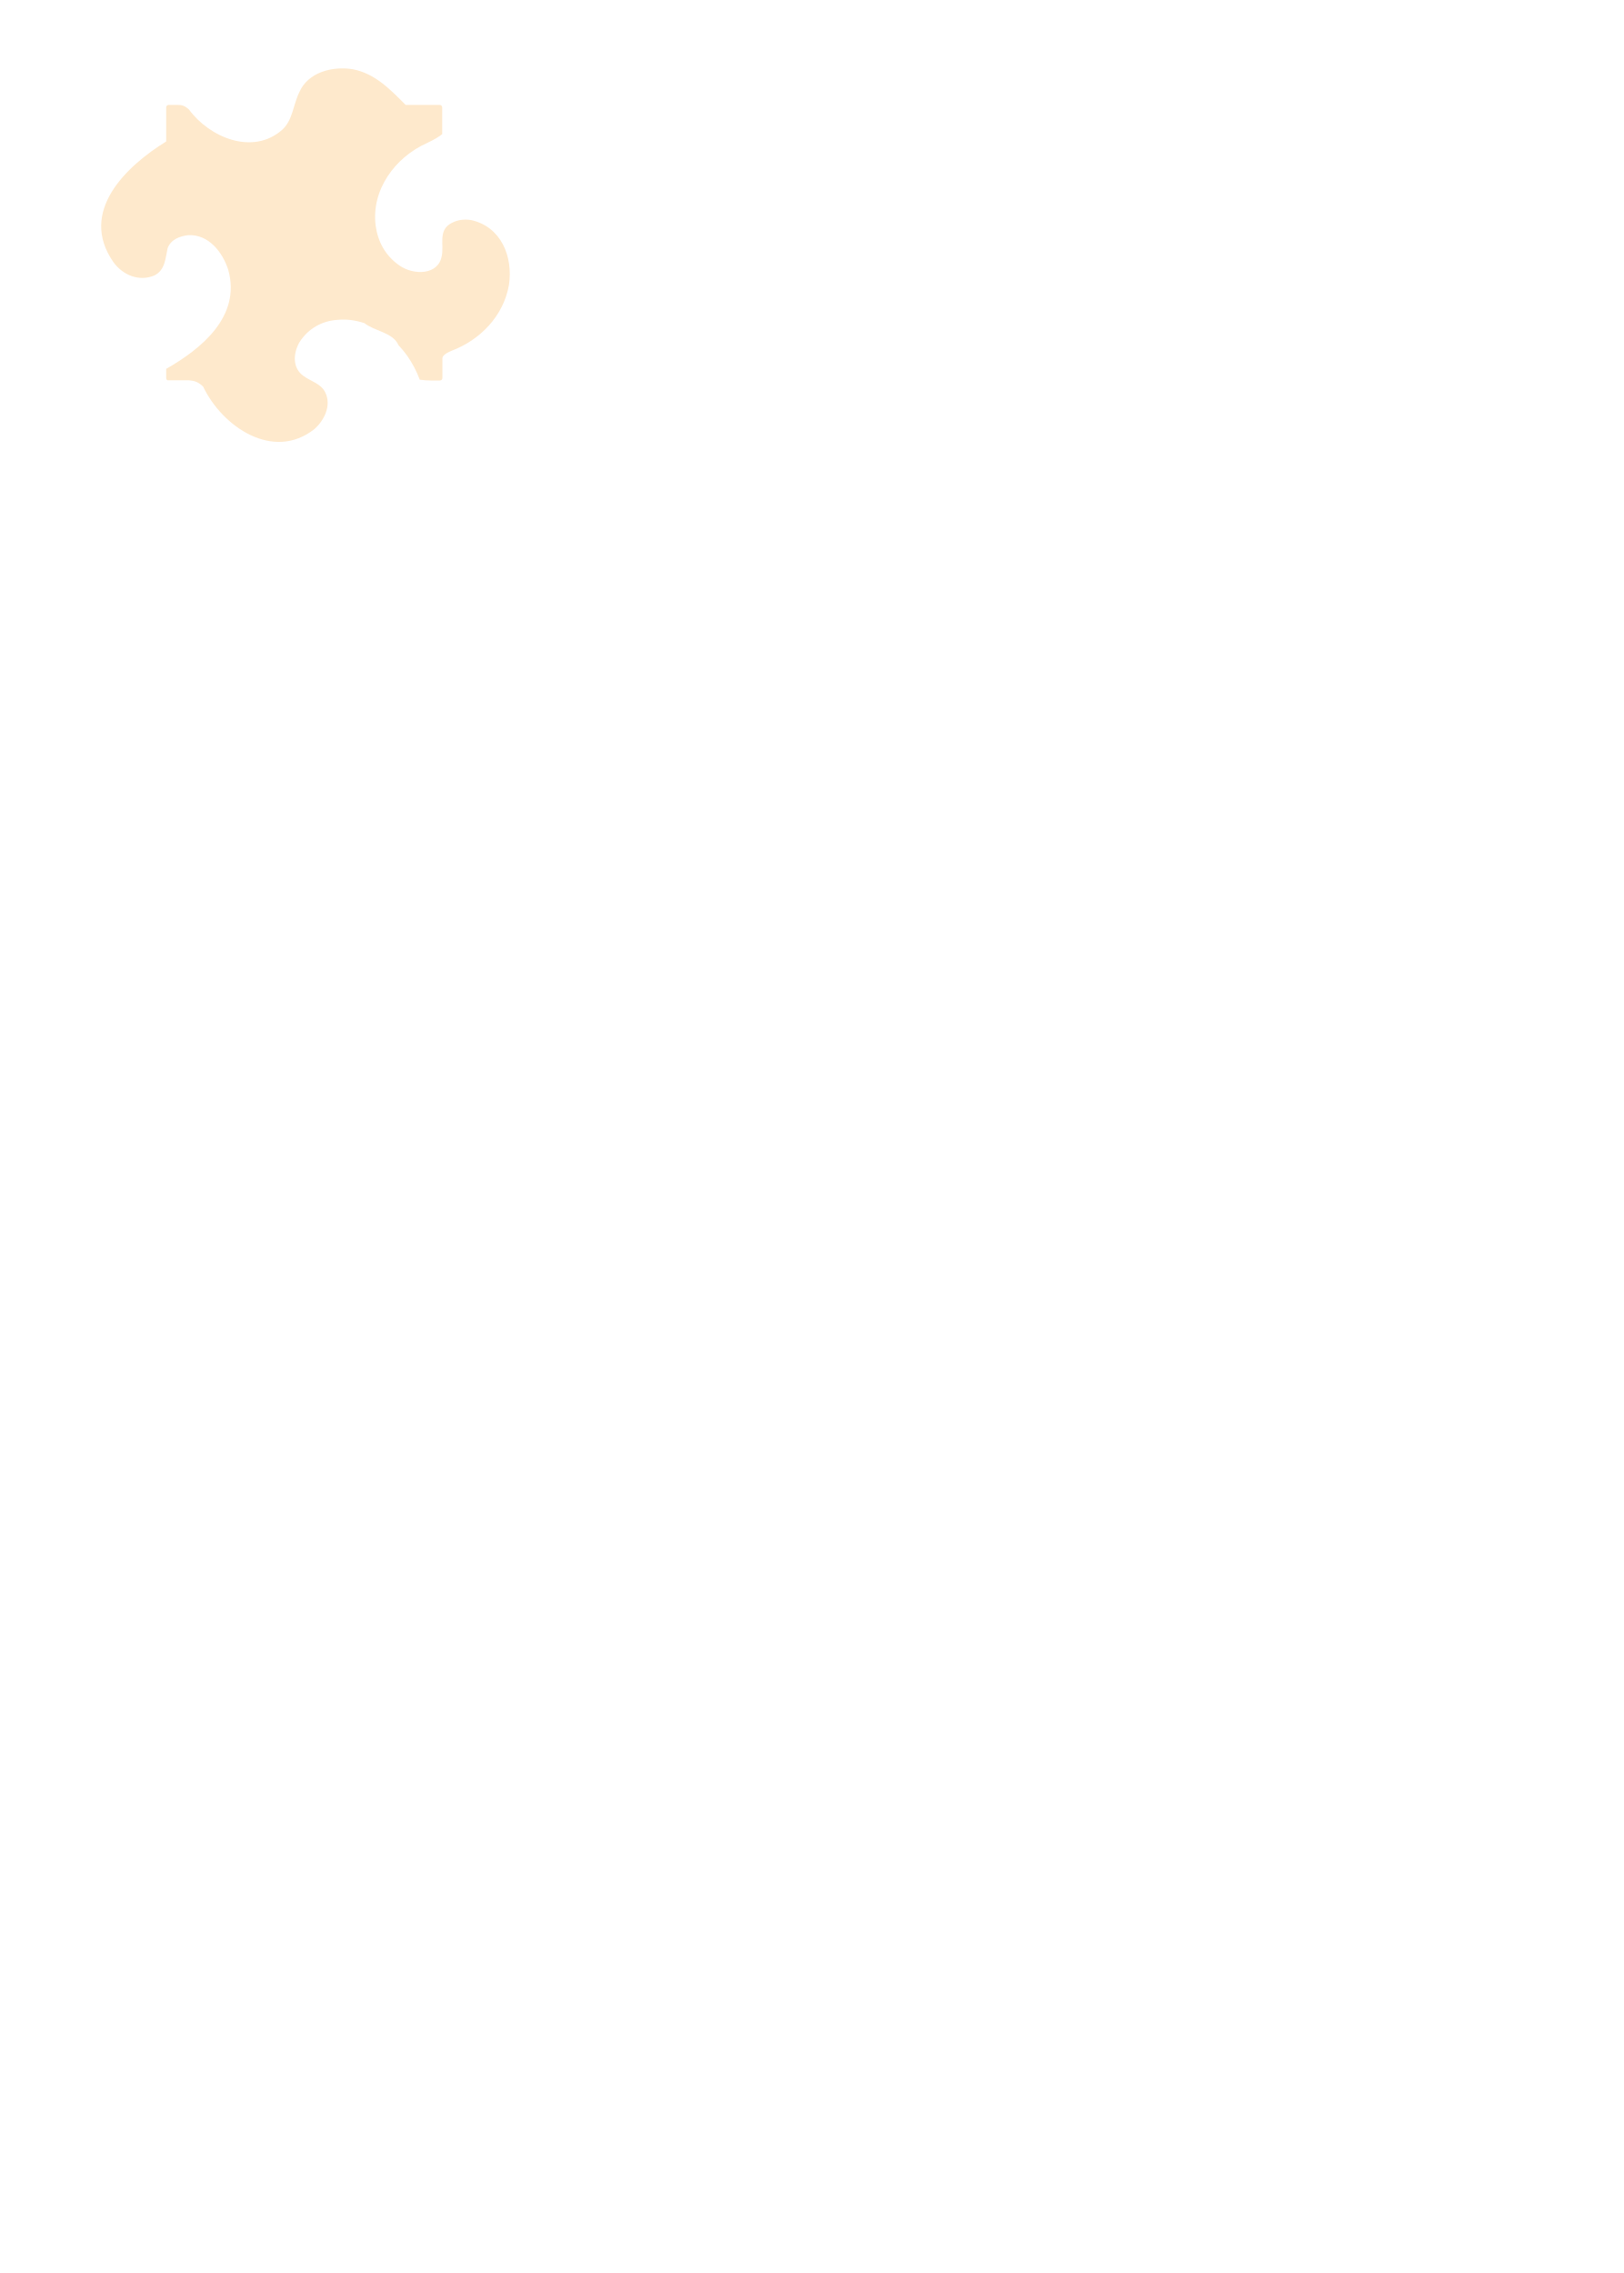
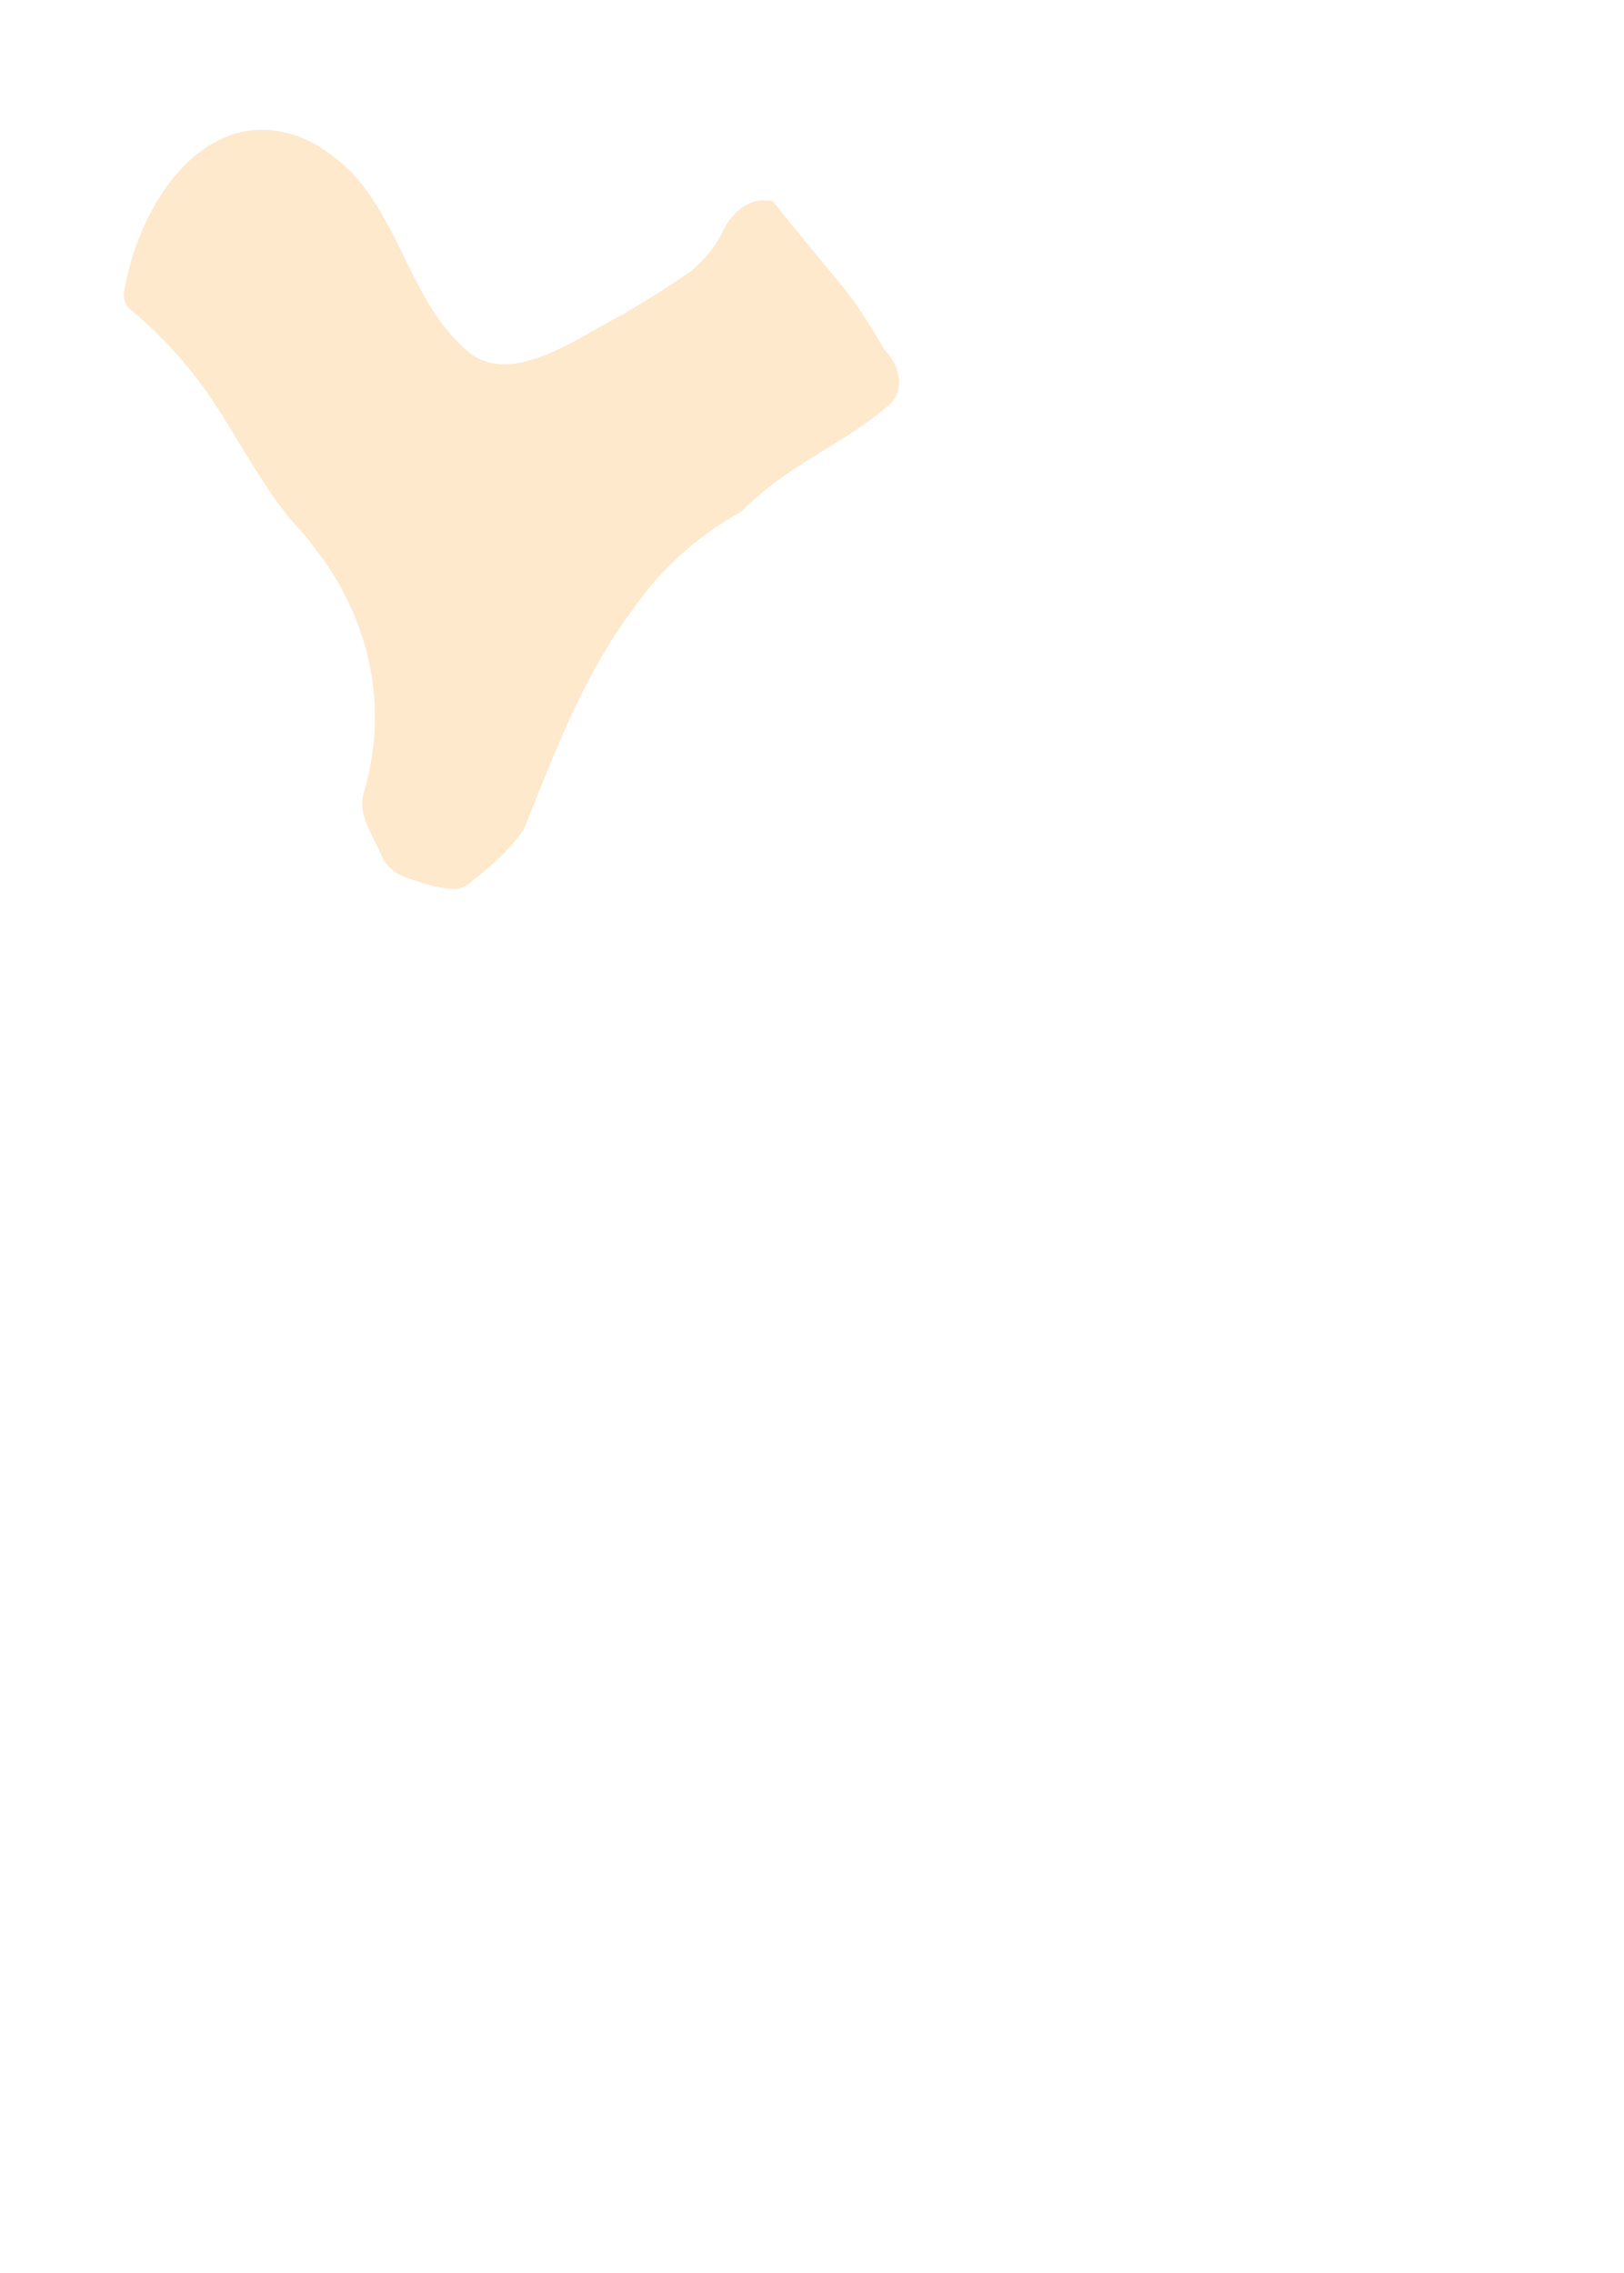
<svg xmlns="http://www.w3.org/2000/svg" version="1.1" id="Layer_1" x="0px" y="0px" viewBox="0 0 795.3 1113.5" style="enable-background:new 0 0 795.3 1113.5;" xml:space="preserve">
  <style type="text/css">
	.st0{fill:#fee9cc; }
</style>
-   <path class="st0" d="M 81.4 185.3 c 0 0 0 -1.6 0 -4.6 c 17.2 -9.8 36.8 -25.7 30.4 -48.5 c -2.7 -8.5 -9.5 -17.5 -19.6 -17 c -4.2 0.5 -8.5 2.1  -10.1 6.4 c -1.1 4.8 -1.1 10.6 -6.4 13.3 c -7.4 3.2 -15.4 0 -20.1 -6.4 C 38.2 103.6 62 81.3 81.4 69.3 c 0 -2.5 0 -4.9 0 -6.9 c 0 -6.1 0 -9.8  0 -9.8 c 0 -0.7 0.6 -1.2 1.2 -1.2 c 0 0 1.6 0 4.6 0 c 1.5 0 3.2 0.2 5.4 2.3 c 10 13.6 31.2 22.6 45.6 9.9 c 5.3 -4.8 5.3 -12.2 8.5 -18.6   c 4.2 -9.5 15.9 -12.7 26 -11.1 c 11.1 2.1 18.6 10.1 26 17.5 c 2.5 0 4.9 0 6.9 0 c 6.1 0 9.8 0 9.8 0 c 0.7 0 1.2 0.6 1.2 1.2 c 0 0 0 5 0  13.1 c -1.4 1.2 -3.7 2.6 -7.5 4.4 c -15.6 7 -27.3 22.9 -25.1 40.4 c 1.1 8 4.8 14.8 11.7 19.6 c 6.9 4.8 19.1 4.8 20.7 -4.8 c 1.1 -5.3  -1.6 -11.7 3.7 -15.4 c 3.2 -2.1 6.9 -2.7 10.6 -2.1 c 14.8 3.2 20.7 18 18.6 31.8 c -2.7 15.4 -14.3 27 -28 32.2 c -3.6 1.5 -4.4 2.6   -4.6 3.6 c 0 6.1 0 9.8 0 9.8 c 0 0.7 -0.6 1.2 -1.2 1.2 c 0 0 -1.6 0 -4.6 0 c -1.5 0 -3.2 -0.1 -5.3 -0.4 c -1.5 -4.1 -3.6 -8.1 -6.2  -11.8 c -1.3 -1.8 -2.7 -3.5 -4.2 -5.1 c -2.7 -6.3 -11.7 -6.8 -16.7 -10.8 c -2.1 -0.7 -4.3 -1.2 -6.5 -1.5 c -2.2 -0.3 -4.5 -0.3 -6.8  -0.1 c -7.4 0.5 -14.3 4.2 -18.6 11.1 c -3.2 5.8 -3.2 12.7 2.1 16.4 c 3.7 2.7 8.5 3.7 10.6 8 c 3.2 6.4 -0.5 13.8 -5.3 18 c -20.1 15.9  -45.1 -1.1 -54.5 -20.8 c -2.7 -2.7 -5 -2.9 -7 -3.1 c -6.1 0 -9.8 0 -9.8 0 C 82 186.5 81.4 186 81.4 185.3 Z" />
+   <path class="st0" d="M 378.6 98.6 c 4.9 6.2 9.9 12.4 15 18.6 s 10.2 12.3 15.2 18.5 c 3.5 4 6.8 8.2 9.9 12.5 c 5 7.4 10 15 14.4 22.9 C 440 178 444 190 436 198 c -23 20 -51 30 -72.4 52.3 c -5.7 3.2 -11.3 6.8 -16.8 10.7 c -9.1 6.5 -17.4 14 -24.9 22.4 c -3.7 4.2 -7.3 8.6 -10.6 13.3 C 286 330 272 368 256.5 406.5 c -3.3 4.6 -7.1 9 -11.3 13.1 c -4.2 4.1 -8.6 7.9 -13.2 11.4 c -3 3 -7 5 -11 4.4 c -4.7 -0.1 -11.7 -1.9 -20.3 -4.9 c -8.2 -2.9 -9.6 -5.2 -12.8 -8.9 C 184 411 175 400 178 389 c 11.2 -36.9 5.1 -73.4 -12.5 -103.8 c -3.5 -6.1 -7.5 -11.9 -11.9 -17.4 c -3.3 -4.9 -7.4 -9 -11.2 -13.2 C 132 242 124 228 115.6 214.5 c -5.3 -8.7 -10.5 -17.4 -16.3 -25.2 c -3.4 -4.7 -7 -9.2 -10.8 -13.6 c -7.6 -8.8 -16.1 -17 -25.4 -24.7 c -2 -2 -3 -6 -2.1 -9.4 c 1.3 -7.2 3.2 -14.4 5.7 -21.3 C 79.2 85.5 106 56.7 140 65 c 7.7 1.8 14.3 5.1 20.1 9.3 c 5.8 4.1 10.5 8.3 14.6 12.9 C 197 113 203 150 229 172 c 21 18 53 -6 75.9 -17.9 c 5.1 -3 10.7 -6.4 16.5 -10 c 5.8 -3.6 11.5 -7.4 17.1 -11.3 c 5.6 -4.8 10.3 -9.8 14.5 -17.2 C 353 115.6 360.8 94.7 378.6 98.6 Z" />
</svg>
